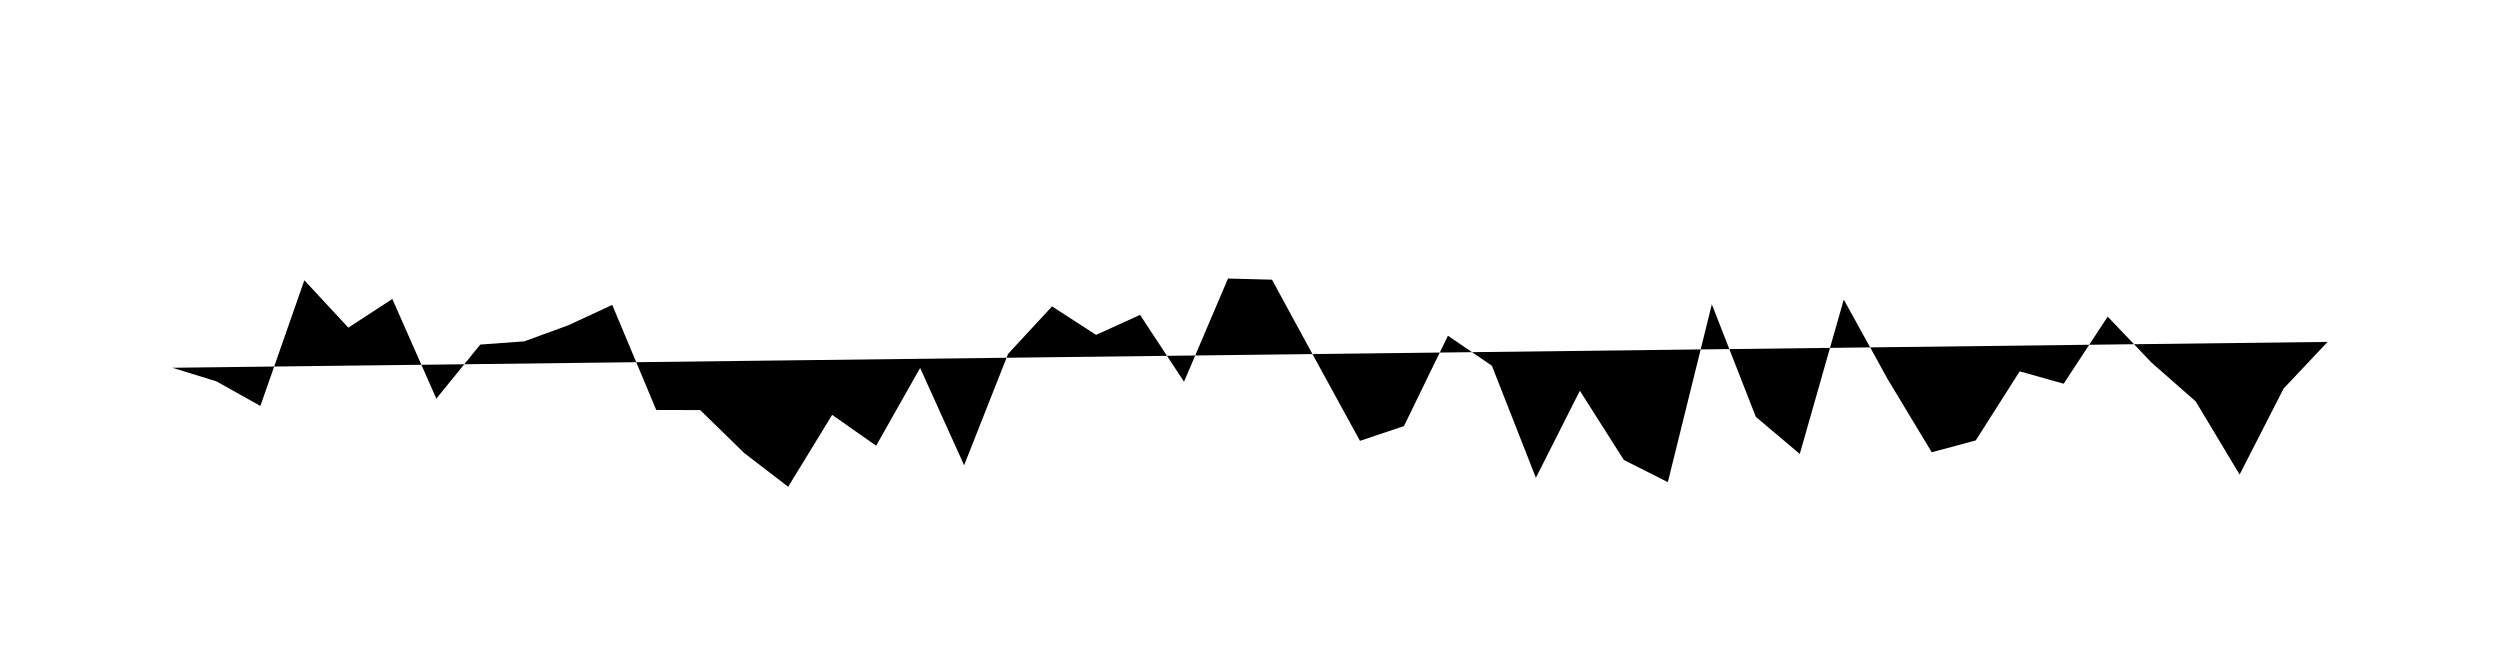
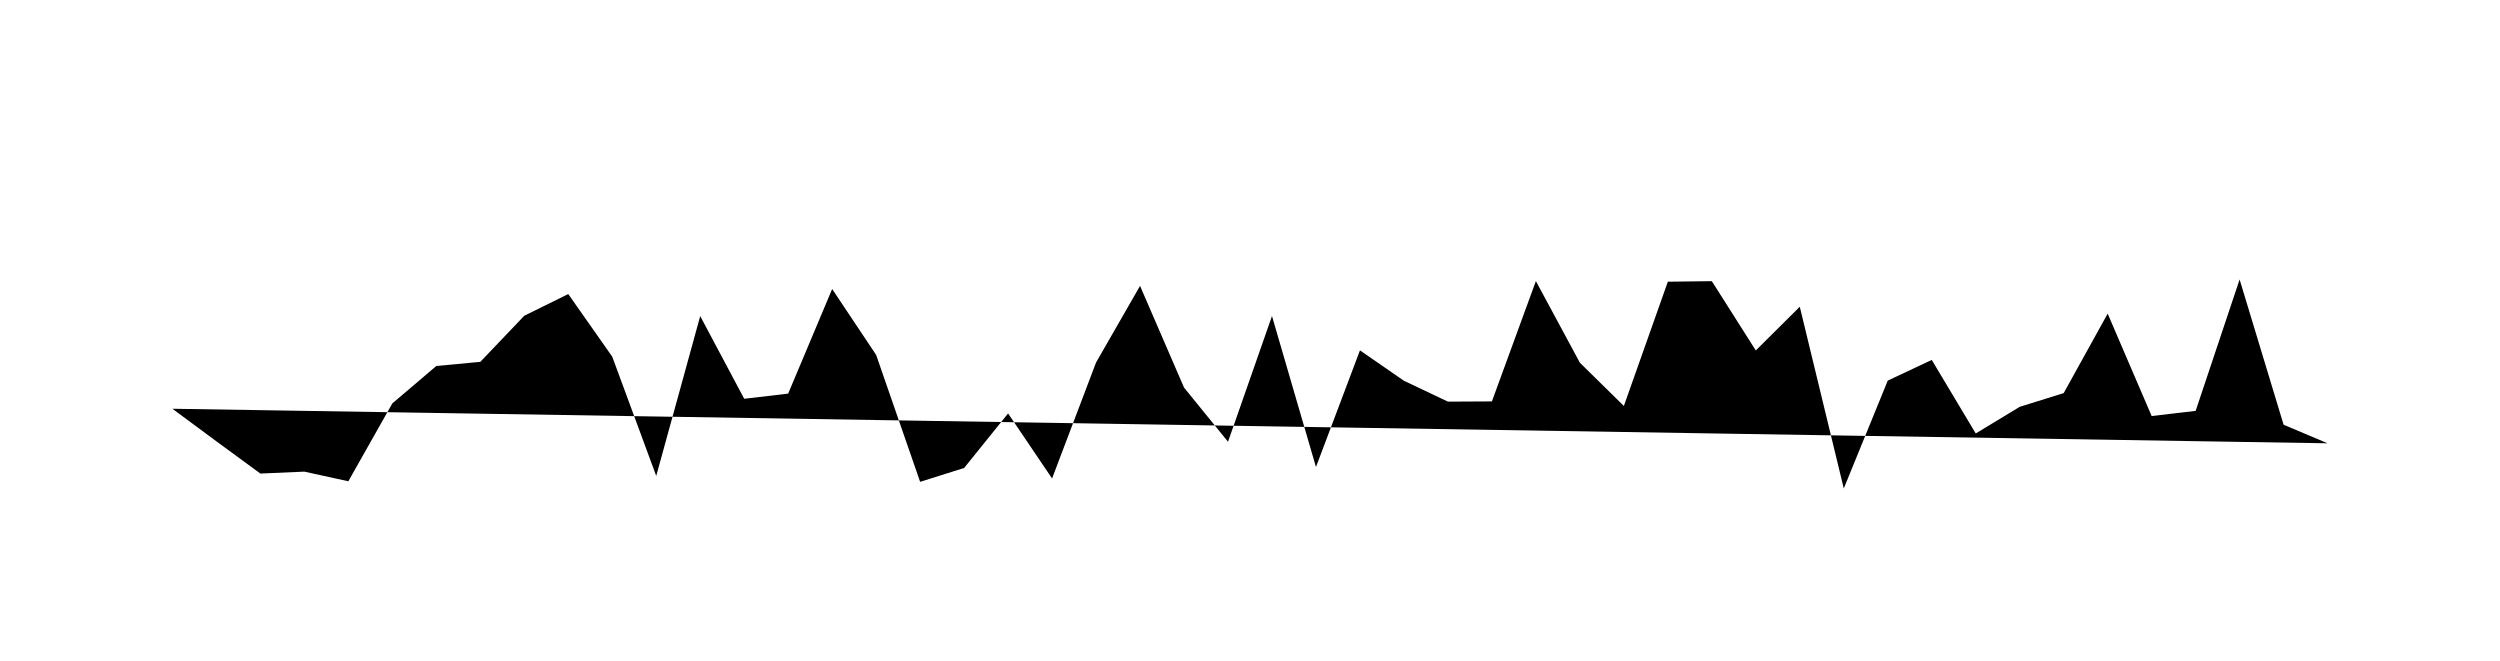
- <svg xmlns="http://www.w3.org/2000/svg" width="116" height="30.586" viewBox="-8 -12.795 116 30.586" version="1.1">
-   <polyline points="0,4.269 2.041,4.899 4.082,6.041 6.122,0.209 8.163,2.408 10.204,1.077 12.245,5.701 14.286,3.192 16.326,3.044 18.367,2.299 20.408,1.352 22.449,6.227 24.49,6.233 26.531,8.225 28.571,9.791 30.612,6.454 32.653,7.886 34.694,4.277 36.735,8.792 38.776,3.624 40.816,1.421 42.857,2.744 44.898,1.816 46.939,4.917 48.98,0.129 51.02,0.182 53.061,3.932 55.102,7.66 57.143,6.976 59.184,2.783 61.224,4.175 63.265,9.373 65.306,5.335 67.347,8.548 69.388,9.577 71.429,1.325 73.469,6.545 75.51,8.268 77.551,1.104 79.592,4.805 81.633,8.19 83.674,7.641 85.714,4.436 87.755,5.009 89.796,1.896 91.837,4.036 93.878,5.827 95.918,9.225 97.959,5.235 100,3.069" />
+ <svg xmlns="http://www.w3.org/2000/svg" width="116" height="30.663" viewBox="-8 -12.795 116 30.663" version="1.1">
+   <polyline points="0,6.171 2.041,7.682 4.082,9.178 6.122,9.089 8.163,9.536 10.204,5.923 12.245,4.187 14.286,3.995 16.326,1.856 18.367,0.849 20.408,3.755 22.449,9.288 24.49,1.872 26.531,5.708 28.571,5.469 30.612,0.615 32.653,3.673 34.694,9.562 36.735,8.919 38.776,6.388 40.816,9.406 42.857,4.025 44.898,0.47 46.939,5.188 48.98,7.702 51.02,1.869 53.061,8.874 55.102,3.462 57.143,4.873 59.184,5.841 61.224,5.83 63.265,0.247 65.306,4.035 67.347,6.042 69.388,0.276 71.429,0.251 73.469,3.466 75.51,1.438 77.551,9.869 79.592,4.865 81.633,3.905 83.674,7.318 85.714,6.082 87.755,5.445 89.796,1.758 91.837,6.509 93.878,6.27 95.918,0.173 97.959,6.912 100,7.774" />
</svg>
